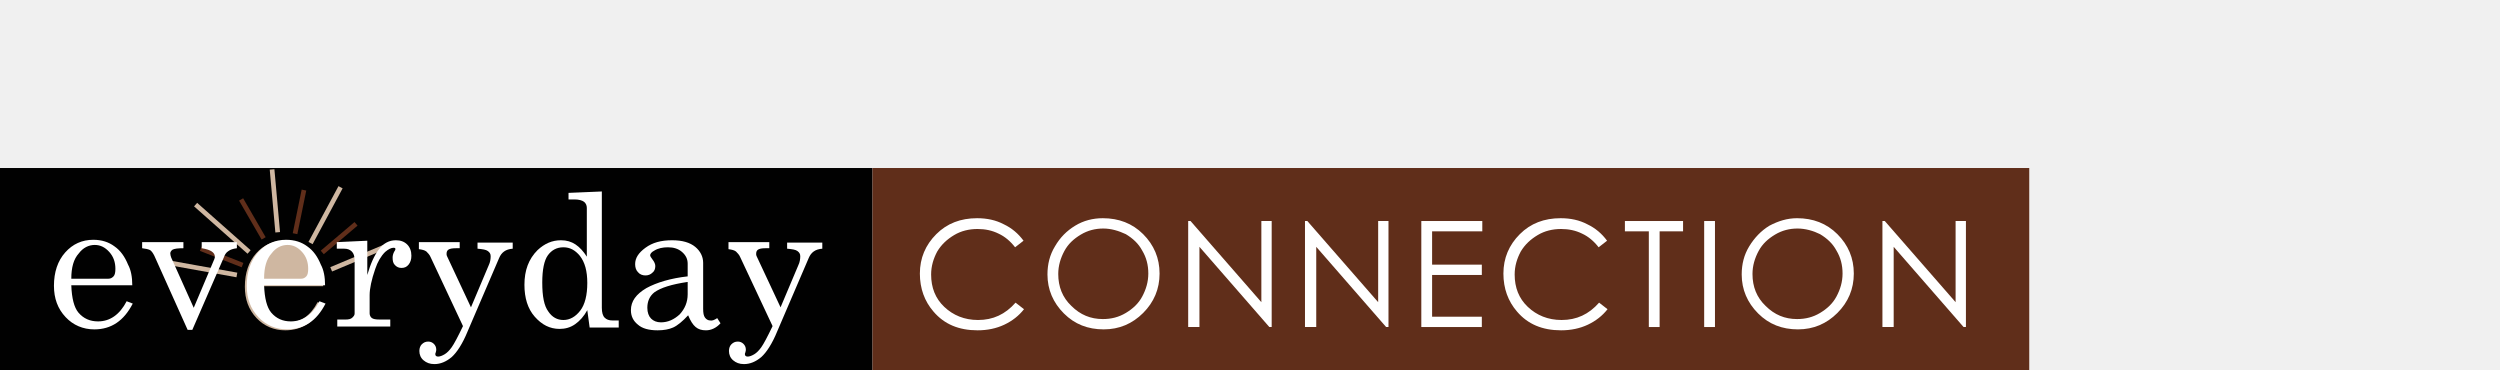
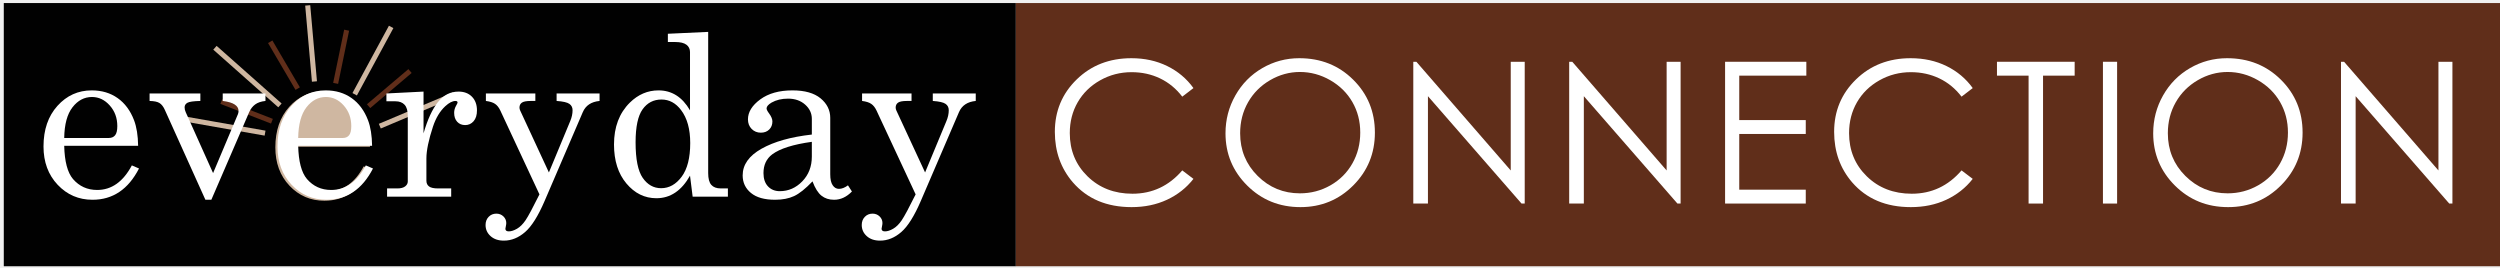
- <svg xmlns="http://www.w3.org/2000/svg" version="1.1" x="0px" y="0px" width="433px" height="64px" viewBox="0 -19.1 433 64" enable-background="new 0 -19.1 433 64" xml:space="preserve" id="svg3809">
-   <defs id="defs3811">
+ <svg xmlns="http://www.w3.org/2000/svg" version="1.1" x="0px" y="0px" width="495px" height="53px" viewBox="-0.75 -0.605 495 53" enable-background="new -0.75 -0.605 495 53" xml:space="preserve">
+   <defs>
</defs>
-   <g id="g3882" transform="matrix(0.8124499,0,0,0.8124499,0,10)">
-     <rect id="rect3813" height="45" width="186" x="0" y="0" style="fill:#010101" />
-     <g id="g3879">
-       <rect x="186" width="246.6" height="45" id="rect3815" y="0" style="fill:#602e1a" />
-     </g>
-     <path id="path3817" d="m 68.9,25.2 h -13 c 0.1,2.8 0.6,4.7 1.5,5.8 1.1,1.3 2.5,1.9 4.2,1.9 2.5,0 4.6,-1.4 6.1,-4.3 l 1.3,0.5 c -1.9,3.7 -4.6,5.5 -8.2,5.5 -2.4,0 -4.5,-0.9 -6.1,-2.6 -1.7,-1.8 -2.5,-4 -2.5,-6.7 0,-2.9 0.8,-5.3 2.4,-7.1 1.6,-1.8 3.6,-2.7 6,-2.7 1.8,0 3.3,0.5 4.5,1.4 1.3,0.9 2.2,2.2 2.9,3.9 0.6,1.1 0.9,2.6 0.9,4.4 z" style="fill:#cfb7a1" />
-     <path id="path3819" d="m 218.2,15.5 -1.8,1.4 c -1,-1.3 -2.2,-2.3 -3.5,-2.9 -1.4,-0.7 -2.9,-1 -4.5,-1 -1.8,0 -3.5,0.4 -5,1.3 -1.5,0.9 -2.7,2 -3.6,3.5 -0.8,1.5 -1.3,3.1 -1.3,4.9 0,2.8 0.9,5.1 2.8,6.9 1.9,1.8 4.3,2.8 7.2,2.8 3.2,0 5.8,-1.2 8,-3.7 l 1.8,1.4 c -1.1,1.4 -2.5,2.5 -4.2,3.3 -1.7,0.8 -3.6,1.2 -5.7,1.2 -4,0 -7.1,-1.3 -9.4,-4 -1.9,-2.2 -2.9,-4.9 -2.9,-8.1 0,-3.3 1.2,-6.1 3.5,-8.4 2.3,-2.3 5.2,-3.4 8.7,-3.4 2.1,0 4,0.4 5.7,1.3 1.7,0.8 3.1,2 4.2,3.5 z" style="fill:#ffffff" />
-     <path id="path3821" d="m 235.1,10.7 c 3.4,0 6.3,1.1 8.6,3.4 2.3,2.3 3.5,5.1 3.5,8.4 0,3.3 -1.2,6.1 -3.5,8.4 -2.3,2.3 -5.1,3.5 -8.4,3.5 -3.4,0 -6.2,-1.1 -8.5,-3.4 -2.3,-2.3 -3.5,-5.1 -3.5,-8.3 0,-2.2 0.5,-4.2 1.6,-6 1.1,-1.9 2.5,-3.3 4.3,-4.4 1.8,-1.1 3.8,-1.6 5.9,-1.6 z m 0.1,2.2 c -1.7,0 -3.3,0.4 -4.8,1.3 -1.5,0.9 -2.7,2 -3.5,3.5 -0.8,1.5 -1.3,3.1 -1.3,4.9 0,2.7 0.9,5 2.8,6.8 1.9,1.9 4.1,2.8 6.7,2.8 1.8,0 3.4,-0.4 4.9,-1.3 1.5,-0.9 2.7,-2 3.5,-3.5 0.8,-1.5 1.3,-3.1 1.3,-4.9 0,-1.8 -0.4,-3.4 -1.3,-4.9 -0.8,-1.5 -2,-2.6 -3.5,-3.5 -1.5,-0.7 -3.1,-1.2 -4.8,-1.2 z" style="fill:#ffffff" />
-     <path id="path3823" d="M 253.3,33.9 V 11.3 h 0.5 l 15.1,17.3 V 11.3 h 2.2 v 22.6 h -0.5 L 255.7,16.8 v 17.1 h -2.4 z" style="fill:#ffffff" />
-     <path id="path3825" d="M 278.2,33.9 V 11.3 h 0.5 l 15.1,17.3 V 11.3 h 2.2 v 22.6 h -0.5 L 280.6,16.8 v 17.1 h -2.4 z" style="fill:#ffffff" />
-     <path id="path3827" d="m 303,11.3 h 13 v 2.2 h -10.7 v 7.1 h 10.6 v 2.2 h -10.6 v 8.9 h 10.6 v 2.2 H 303 V 11.3 z" style="fill:#ffffff" />
-     <path id="path3829" d="m 342.6,15.5 -1.8,1.4 c -1,-1.3 -2.2,-2.3 -3.5,-2.9 -1.4,-0.7 -2.9,-1 -4.5,-1 -1.8,0 -3.5,0.4 -5,1.3 -1.5,0.9 -2.7,2 -3.6,3.5 -0.8,1.5 -1.3,3.1 -1.3,4.9 0,2.8 0.9,5.1 2.8,6.9 1.9,1.8 4.3,2.8 7.2,2.8 3.2,0 5.8,-1.2 8,-3.7 l 1.8,1.4 c -1.1,1.4 -2.5,2.5 -4.2,3.3 -1.7,0.8 -3.6,1.2 -5.7,1.2 -4,0 -7.1,-1.3 -9.4,-4 -1.9,-2.2 -2.9,-4.9 -2.9,-8.1 0,-3.3 1.2,-6.1 3.5,-8.4 2.3,-2.3 5.2,-3.4 8.7,-3.4 2.1,0 4,0.4 5.7,1.3 1.7,0.8 3.1,2 4.2,3.5 z" style="fill:#ffffff" />
-     <path id="path3831" d="m 346.4,13.5 v -2.2 h 12.4 v 2.2 h -5 v 20.4 h -2.3 V 13.5 h -5.1 z" style="fill:#ffffff" />
-     <path id="path3833" d="m 363.3,11.3 h 2.3 v 22.6 h -2.3 V 11.3 z" style="fill:#ffffff" />
-     <path id="path3835" d="m 383.1,10.7 c 3.4,0 6.3,1.1 8.6,3.4 2.3,2.3 3.5,5.1 3.5,8.4 0,3.3 -1.2,6.1 -3.5,8.4 -2.3,2.3 -5.1,3.5 -8.4,3.5 -3.4,0 -6.2,-1.1 -8.5,-3.4 -2.3,-2.3 -3.5,-5.1 -3.5,-8.3 0,-2.2 0.5,-4.2 1.6,-6 1.1,-1.8 2.5,-3.3 4.3,-4.4 1.9,-1 3.8,-1.6 5.9,-1.6 z m 0.1,2.2 c -1.7,0 -3.3,0.4 -4.8,1.3 -1.5,0.9 -2.7,2 -3.5,3.5 -0.8,1.5 -1.3,3.1 -1.3,4.9 0,2.7 0.9,5 2.8,6.8 1.9,1.9 4.1,2.8 6.7,2.8 1.8,0 3.4,-0.4 4.9,-1.3 1.5,-0.9 2.7,-2 3.5,-3.5 0.8,-1.5 1.3,-3.1 1.3,-4.9 0,-1.8 -0.4,-3.4 -1.3,-4.9 -0.8,-1.5 -2,-2.6 -3.5,-3.5 -1.4,-0.7 -3.1,-1.2 -4.8,-1.2 z" style="fill:#ffffff" />
-     <path id="path3837" d="M 401.3,33.9 V 11.3 h 0.5 l 15.1,17.3 V 11.3 h 2.2 v 22.6 h -0.5 L 403.7,16.8 v 17.1 h -2.4 z" style="fill:#ffffff" />
-     <line id="line3839" y2="21.6" x2="70.6" y1="16.1" x1="83.7" style="fill:none;stroke:#cfb7a1" />
-     <line id="line3841" y2="18" x2="68.7" y1="11.9" x1="75.9" style="fill:none;stroke:#602e1a" />
-     <line id="line3843" y2="17.9" x2="53.1" y1="7.8" x1="41.7" style="fill:none;stroke:#cfb7a1" />
-     <line id="line3845" y2="15" x2="56.2" y1="6.7" x1="51.4" style="fill:none;stroke:#602e1a" />
-     <line id="line3847" y2="16" x2="66.2" y1="4.1" x1="72.6" style="fill:none;stroke:#cfb7a1" />
-     <line id="line3849" y2="14" x2="62.9" y1="4.7" x1="64.8" style="fill:none;stroke:#602e1a" />
-     <line id="line3851" y2="13.7" x2="59.2" y1="0.3" x1="58" style="fill:none;stroke:#cfb7a1" />
-     <line id="line3853" y2="20.7" x2="51.7" y1="17.2" x1="42.8" style="fill:none;stroke:#602e1a" />
-     <line id="line3855" y2="20.3" x2="36.6" y1="22.8" x1="50.5" style="fill:none;stroke:#cfb7a1" />
-     <path id="path3857" d="m 28.2,25 h -13 c 0.1,2.8 0.6,4.7 1.5,5.8 1.1,1.3 2.5,1.9 4.2,1.9 2.5,0 4.6,-1.4 6.1,-4.3 l 1.3,0.5 c -1.9,3.7 -4.6,5.5 -8.2,5.5 -2.4,0 -4.5,-0.9 -6.1,-2.6 -1.7,-1.8 -2.5,-4 -2.5,-6.7 0,-2.9 0.8,-5.3 2.4,-7.1 1.6,-1.8 3.6,-2.7 6,-2.7 1.8,0 3.3,0.5 4.5,1.4 1.3,0.9 2.2,2.2 2.9,3.9 0.6,1.1 0.9,2.6 0.9,4.4 z m -13,-1.4 h 7.9 c 0.5,0 0.8,-0.2 1.1,-0.5 0.3,-0.3 0.4,-0.9 0.4,-1.6 0,-1.4 -0.4,-2.6 -1.3,-3.6 -0.9,-1 -1.9,-1.5 -3.1,-1.5 -1.3,0 -2.5,0.6 -3.4,1.8 -1.1,1.2 -1.6,3 -1.6,5.4 z" style="fill:#ffffff" />
-     <path id="path3859" d="m 30.2,15.8 h 8.9 v 1.3 c -1.2,0 -1.9,0.1 -2.3,0.3 -0.3,0.2 -0.5,0.5 -0.5,0.8 0,0.3 0.1,0.6 0.2,0.9 l 4.8,10.7 4.4,-10.4 c 0.1,-0.2 0.1,-0.4 0.1,-0.5 0,-0.9 -0.9,-1.5 -2.8,-1.8 v -1.3 h 7.5 v 1.3 c -0.8,0.1 -1.4,0.3 -1.8,0.6 -0.5,0.3 -0.8,0.8 -1,1.4 L 41,34.5 H 40 L 32.9,18.7 c -0.3,-0.6 -0.6,-1 -0.9,-1.2 -0.4,-0.2 -0.9,-0.3 -1.7,-0.4 v -1.3 z" style="fill:#ffffff" />
-     <path id="path3861" d="m 69.3,25 h -13 c 0.1,2.8 0.6,4.7 1.5,5.8 1.1,1.3 2.5,1.9 4.2,1.9 2.5,0 4.6,-1.4 6.1,-4.3 l 1.3,0.5 c -1.9,3.7 -4.6,5.5 -8.2,5.5 -2.4,0 -4.5,-0.9 -6.1,-2.6 -1.7,-1.8 -2.5,-4 -2.5,-6.7 0,-2.9 0.8,-5.3 2.4,-7.1 1.6,-1.8 3.6,-2.7 6,-2.7 1.8,0 3.3,0.5 4.5,1.4 1.3,0.9 2.2,2.2 2.9,3.9 0.6,1.1 0.9,2.6 0.9,4.4 z m -13,-1.4 h 7.9 c 0.5,0 0.8,-0.2 1.1,-0.5 0.3,-0.3 0.4,-0.9 0.4,-1.6 0,-1.4 -0.4,-2.6 -1.3,-3.6 -0.9,-1 -1.9,-1.5 -3.1,-1.5 -1.3,0 -2.5,0.6 -3.4,1.8 -1.1,1.2 -1.6,3 -1.6,5.4 z" style="fill:#ffffff" />
-     <path id="path3863" d="m 71.8,15.8 6.5,-0.3 v 7.3 c 0.7,-2.4 1.5,-4.2 2.5,-5.5 1,-1.3 2.2,-1.9 3.6,-1.9 1,0 1.8,0.3 2.4,0.9 0.6,0.6 0.9,1.4 0.9,2.4 0,0.8 -0.2,1.4 -0.6,1.9 -0.4,0.5 -0.9,0.7 -1.5,0.7 -0.6,0 -1,-0.2 -1.4,-0.6 -0.4,-0.4 -0.5,-0.9 -0.5,-1.6 0,-0.4 0.1,-0.8 0.3,-1.2 0.2,-0.3 0.3,-0.5 0.3,-0.6 0,-0.2 -0.1,-0.3 -0.4,-0.3 -0.5,0 -1.1,0.3 -1.8,0.9 -0.9,0.9 -1.6,2.1 -2.1,3.6 -0.8,2.3 -1.2,4.2 -1.2,5.6 V 31 c 0,0.4 0.2,0.8 0.5,1 0.3,0.2 0.8,0.3 1.6,0.3 h 2.3 v 1.5 H 71.9 v -1.5 h 1.8 c 0.6,0 1.1,-0.1 1.4,-0.4 0.3,-0.3 0.5,-0.5 0.5,-0.9 V 19.7 c 0,-0.9 -0.2,-1.5 -0.6,-1.9 -0.4,-0.4 -0.9,-0.6 -1.6,-0.6 h -1.6 v -1.4 z" style="fill:#ffffff" />
-     <path id="path3865" d="M 89.3,15.8 H 98 v 1.3 h -0.8 c -0.8,0 -1.3,0.1 -1.6,0.3 -0.3,0.2 -0.4,0.5 -0.4,0.9 0,0.2 0,0.3 0.1,0.5 l 5.1,10.9 3.8,-9 c 0.3,-0.6 0.4,-1.3 0.4,-1.9 0,-0.5 -0.2,-0.8 -0.6,-1.1 -0.4,-0.3 -1.1,-0.4 -2.2,-0.5 v -1.3 h 7.5 v 1.3 c -1.5,0.1 -2.4,0.8 -2.9,2 l -6.7,15.6 c -1.1,2.7 -2.3,4.5 -3.4,5.5 -1.2,1 -2.4,1.5 -3.7,1.5 -1,0 -1.7,-0.3 -2.3,-0.8 -0.6,-0.5 -0.9,-1.2 -0.9,-2 0,-0.6 0.2,-1.1 0.5,-1.4 0.4,-0.4 0.8,-0.6 1.4,-0.6 0.5,0 0.9,0.2 1.2,0.5 0.3,0.3 0.5,0.7 0.5,1.2 0,0.1 0,0.3 -0.1,0.6 -0.1,0.2 -0.1,0.3 -0.1,0.4 0,0.3 0.2,0.5 0.6,0.5 0.4,0 0.9,-0.2 1.4,-0.5 0.5,-0.3 1,-0.8 1.5,-1.5 0.5,-0.7 1.3,-2.2 2.4,-4.5 L 91.8,19 C 91.6,18.5 91.2,18.1 90.9,17.8 90.5,17.5 90,17.4 89.3,17.3 v -1.5 z" style="fill:#ffffff" />
-     <path id="path3867" d="M 121.2,5.3 128.3,5 v 24.8 c 0,1 0.2,1.7 0.6,2.1 0.4,0.4 0.9,0.6 1.7,0.6 h 1.3 V 34 h -6.2 l -0.5,-3.7 c -0.7,1.3 -1.6,2.3 -2.6,3 -1,0.7 -2.1,1 -3.3,1 -2.1,0 -3.8,-0.9 -5.3,-2.6 -1.5,-1.7 -2.2,-4 -2.2,-6.8 0,-3.1 0.9,-5.5 2.8,-7.4 1.5,-1.4 3.1,-2.1 5,-2.1 1.2,0 2.2,0.3 3.1,0.9 0.9,0.6 1.7,1.5 2.4,2.6 V 8.5 c 0,-0.5 -0.2,-1 -0.6,-1.3 -0.4,-0.3 -1.1,-0.5 -2,-0.5 h -1.3 V 5.3 z m -1.1,11.6 c -1.4,0 -2.5,0.6 -3.3,1.7 -0.8,1.1 -1.2,3.1 -1.2,5.8 0,3 0.4,5 1.3,6.2 0.8,1.2 1.9,1.8 3.2,1.8 1.4,0 2.6,-0.7 3.6,-2 1,-1.3 1.5,-3.3 1.5,-5.9 0,-2.5 -0.5,-4.4 -1.6,-5.8 -1,-1.2 -2.1,-1.8 -3.5,-1.8 z" style="fill:#ffffff" />
-     <path id="path3869" d="m 152.9,32 0.7,1.1 c -0.9,1 -2,1.5 -3.1,1.5 -0.9,0 -1.6,-0.2 -2.2,-0.7 -0.6,-0.5 -1.1,-1.3 -1.6,-2.5 -1.2,1.3 -2.3,2.2 -3.2,2.6 -0.9,0.4 -2,0.6 -3.3,0.6 -1.9,0 -3.3,-0.4 -4.2,-1.2 -1,-0.8 -1.5,-1.8 -1.5,-3.1 0,-1.9 1.1,-3.4 3.3,-4.7 2.2,-1.2 5.2,-2.1 8.8,-2.5 v -2.7 c 0,-1 -0.4,-1.8 -1.2,-2.5 -0.8,-0.7 -1.8,-1 -3,-1 -1.1,0 -2.1,0.2 -2.9,0.7 -0.6,0.3 -0.9,0.7 -0.9,1 0,0.2 0.2,0.5 0.5,0.9 0.4,0.5 0.6,1 0.6,1.4 0,0.6 -0.2,1.1 -0.6,1.4 -0.4,0.4 -0.9,0.6 -1.5,0.6 -0.6,0 -1.2,-0.2 -1.6,-0.7 -0.4,-0.4 -0.6,-1 -0.6,-1.7 0,-1.3 0.7,-2.4 2.2,-3.5 1.5,-1.1 3.3,-1.6 5.7,-1.6 2.2,0 3.8,0.5 4.9,1.4 1.1,0.9 1.7,2.1 1.7,3.4 V 30 c 0,0.9 0.1,1.5 0.4,1.9 0.3,0.4 0.7,0.6 1.1,0.6 0.4,0.1 0.9,-0.1 1.5,-0.5 z m -6.4,-7.7 c -3.3,0.5 -5.6,1.2 -7,2.2 -1,0.8 -1.5,1.9 -1.5,3.3 0,1 0.3,1.8 0.8,2.3 0.5,0.5 1.2,0.8 2.1,0.8 1.5,0 2.8,-0.6 4,-1.7 1.1,-1.2 1.7,-2.6 1.7,-4.3 v -2.6 z" style="fill:#ffffff" />
-     <path id="path3871" d="m 155.3,15.8 h 8.7 v 1.3 h -0.8 c -0.8,0 -1.3,0.1 -1.6,0.3 -0.3,0.2 -0.4,0.5 -0.4,0.9 0,0.2 0,0.3 0.1,0.5 l 5.1,10.9 3.8,-9 c 0.3,-0.6 0.4,-1.3 0.4,-1.9 0,-0.5 -0.2,-0.8 -0.6,-1.1 -0.4,-0.3 -1.1,-0.4 -2.2,-0.5 v -1.3 h 7.5 v 1.3 c -1.5,0.1 -2.4,0.8 -2.9,2 l -6.7,15.6 c -1.1,2.7 -2.3,4.5 -3.4,5.5 -1.2,1 -2.4,1.5 -3.7,1.5 -1,0 -1.7,-0.3 -2.3,-0.8 -0.6,-0.5 -0.9,-1.2 -0.9,-2 0,-0.6 0.2,-1.1 0.5,-1.4 0.4,-0.4 0.8,-0.6 1.4,-0.6 0.5,0 0.9,0.2 1.2,0.5 0.3,0.3 0.5,0.7 0.5,1.2 0,0.1 0,0.3 -0.1,0.6 -0.1,0.2 -0.1,0.3 -0.1,0.4 0,0.3 0.2,0.5 0.6,0.5 0.4,0 0.9,-0.2 1.4,-0.5 0.5,-0.3 1,-0.8 1.5,-1.5 0.5,-0.7 1.3,-2.2 2.4,-4.5 L 157.8,19 c -0.2,-0.5 -0.6,-0.9 -0.9,-1.2 -0.4,-0.3 -0.9,-0.4 -1.6,-0.5 v -1.5 z" style="fill:#ffffff" />
-   </g>
+   <rect fill="#010101" width="200.389" height="52.113" />
+   <path fill="#CFB7A1" d="M72.505,28.451H57.87c0.073,3.111,0.654,5.308,1.745,6.587c1.25,1.439,2.842,2.159,4.776,2.159  c2.85,0,5.14-1.621,6.871-4.863l1.417,0.61c-2.123,4.13-5.191,6.194-9.204,6.194c-2.734,0-5.035-0.989-6.903-2.967  c-1.868-1.977-2.803-4.508-2.803-7.59c0-3.314,0.92-5.994,2.759-8.037s4.104-3.064,6.794-3.064c1.978,0,3.686,0.509,5.125,1.527  c1.44,1.018,2.523,2.479,3.25,4.383C72.207,24.729,72.476,26.416,72.505,28.451z" />
+   <rect x="200.389" fill="#602E1A" width="293.861" height="52.113" />
+   <path fill="#FFFFFF" d="M235.554,16.835l-2.214,1.699c-1.222-1.59-2.688-2.796-4.399-3.617c-1.711-0.821-3.591-1.231-5.64-1.231  c-2.239,0-4.313,0.538-6.222,1.613c-1.908,1.075-3.387,2.519-4.437,4.332s-1.574,3.852-1.574,6.117c0,3.422,1.173,6.278,3.521,8.568  c2.347,2.29,5.309,3.436,8.884,3.436c3.931,0,7.22-1.54,9.867-4.619l2.214,1.68c-1.4,1.781-3.146,3.158-5.239,4.132  c-2.093,0.974-4.431,1.46-7.014,1.46c-4.911,0-8.785-1.635-11.623-4.904c-2.379-2.762-3.569-6.095-3.569-10  c0-4.11,1.441-7.568,4.323-10.373c2.882-2.806,6.492-4.208,10.831-4.208c2.621,0,4.987,0.519,7.1,1.555  C232.475,13.511,234.206,14.965,235.554,16.835z" />
+   <path fill="#FFFFFF" d="M256.508,10.919c4.252,0,7.809,1.418,10.674,4.256s4.297,6.33,4.297,10.478c0,4.109-1.43,7.596-4.287,10.458  s-6.344,4.294-10.455,4.294c-4.164,0-7.678-1.425-10.542-4.274c-2.864-2.851-4.296-6.298-4.296-10.345  c0-2.697,0.652-5.197,1.957-7.5c1.305-2.303,3.084-4.106,5.338-5.411C251.445,11.571,253.885,10.919,256.508,10.919z   M256.631,13.648c-2.076,0-4.047,0.541-5.906,1.624c-1.861,1.083-3.314,2.541-4.359,4.374c-1.044,1.834-1.567,3.877-1.567,6.13  c0,3.337,1.156,6.154,3.469,8.453c2.312,2.298,5.102,3.446,8.363,3.446c2.18,0,4.195-0.528,6.051-1.585  c1.854-1.057,3.299-2.502,4.338-4.336c1.039-1.833,1.559-3.87,1.559-6.111c0-2.229-0.52-4.243-1.559-6.045s-2.5-3.244-4.387-4.326  S258.746,13.648,256.631,13.648z" />
+   <path fill="#FFFFFF" d="M279.082,39.698V11.625h0.61l18.684,21.52v-21.52h2.768v28.073h-0.63L281.982,18.44v21.258H279.082z" />
+   <path fill="#FFFFFF" d="M309.949,39.698V11.625h0.61l18.684,21.52v-21.52h2.768v28.073h-0.63L312.85,18.44v21.258H309.949z" />
+   <path fill="#FFFFFF" d="M340.817,11.625h16.088v2.748h-13.283v8.798h13.169v2.749h-13.169v11.03h13.169v2.748h-15.974V11.625z" />
+   <path fill="#FFFFFF" d="M389.852,16.835l-2.214,1.699c-1.221-1.59-2.688-2.796-4.398-3.617c-1.712-0.821-3.591-1.231-5.64-1.231  c-2.239,0-4.313,0.538-6.222,1.613s-3.388,2.519-4.437,4.332c-1.05,1.813-1.575,3.852-1.575,6.117c0,3.422,1.174,6.278,3.521,8.568  s5.309,3.436,8.884,3.436c3.932,0,7.22-1.54,9.866-4.619l2.214,1.68c-1.399,1.781-3.146,3.158-5.238,4.132s-4.431,1.46-7.014,1.46  c-4.911,0-8.785-1.635-11.622-4.904c-2.38-2.762-3.569-6.095-3.569-10c0-4.11,1.441-7.568,4.323-10.373  c2.882-2.806,6.491-4.208,10.83-4.208c2.621,0,4.987,0.519,7.1,1.555C386.772,13.511,388.503,14.965,389.852,16.835z" />
+   <path fill="#FFFFFF" d="M394.65,14.373v-2.748h15.382v2.748h-6.26v25.325h-2.862V14.373H394.65z" />
+   <path fill="#FFFFFF" d="M415.632,11.625h2.805v28.073h-2.805V11.625z" />
+   <path fill="#FFFFFF" d="M440.191,10.919c4.252,0,7.81,1.418,10.675,4.256c2.864,2.837,4.297,6.33,4.297,10.478  c0,4.109-1.43,7.596-4.288,10.458c-2.857,2.862-6.343,4.294-10.455,4.294c-4.163,0-7.677-1.425-10.541-4.274  c-2.865-2.851-4.297-6.298-4.297-10.345c0-2.697,0.652-5.197,1.957-7.5s3.084-4.106,5.338-5.411  C435.13,11.571,437.568,10.919,440.191,10.919z M440.315,13.648c-2.077,0-4.047,0.541-5.907,1.624s-3.313,2.541-4.358,4.374  c-1.045,1.834-1.567,3.877-1.567,6.13c0,3.337,1.156,6.154,3.47,8.453c2.312,2.298,5.101,3.446,8.363,3.446  c2.179,0,4.195-0.528,6.05-1.585c1.854-1.057,3.3-2.502,4.339-4.336c1.038-1.833,1.558-3.87,1.558-6.111  c0-2.229-0.52-4.243-1.558-6.045c-1.039-1.802-2.501-3.244-4.387-4.326C444.431,14.189,442.431,13.648,440.315,13.648z" />
+   <path fill="#FFFFFF" d="M462.767,39.698V11.625h0.61l18.684,21.52v-21.52h2.768v28.073h-0.63L465.667,18.44v21.258H462.767z" />
+   <line fill="none" stroke="#CFB7A1" x1="89.125" y1="18.182" x2="74.45" y2="24.375" />
+   <line fill="none" stroke="#602E1A" x1="80.434" y1="13.461" x2="72.229" y2="20.417" />
+   <line fill="none" stroke="#CFB7A1" x1="41.809" y1="8.852" x2="54.681" y2="20.264" />
+   <line fill="none" stroke="#602E1A" x1="52.753" y1="7.662" x2="58.194" y2="16.939" />
+   <line fill="none" stroke="#CFB7A1" x1="76.699" y1="4.725" x2="69.475" y2="18.059" />
+   <line fill="none" stroke="#602E1A" x1="67.884" y1="5.371" x2="65.705" y2="15.903" />
+   <line fill="none" stroke="#CFB7A1" x1="60.177" y1="0.462" x2="61.51" y2="15.532" />
+   <line fill="none" stroke="#602E1A" x1="43.071" y1="19.5" x2="53.092" y2="23.398" />
+   <line fill="none" stroke="#CFB7A1" x1="51.735" y1="25.756" x2="36.048" y2="22.995" />
+   <path fill="#FFFFFF" d="M26.599,28.262H11.964c0.073,3.111,0.654,5.308,1.745,6.587c1.25,1.439,2.843,2.159,4.777,2.159  c2.85,0,5.14-1.621,6.87-4.864l1.418,0.611c-2.123,4.129-5.191,6.193-9.204,6.193c-2.734,0-5.035-0.988-6.903-2.966  c-1.869-1.978-2.803-4.507-2.803-7.59c0-3.315,0.919-5.994,2.759-8.038c1.839-2.043,4.104-3.064,6.794-3.064  c1.978,0,3.686,0.509,5.125,1.527c1.439,1.018,2.522,2.479,3.25,4.384C26.301,24.539,26.57,26.226,26.599,28.262z M11.964,26.713  h8.855c0.523,0,0.931-0.178,1.222-0.534c0.291-0.356,0.436-0.963,0.436-1.821c0-1.6-0.498-2.959-1.494-4.079  c-0.996-1.119-2.17-1.679-3.522-1.679c-1.512,0-2.795,0.676-3.85,2.028C12.556,21.98,12.007,24.009,11.964,26.713z" />
+   <path fill="#FFFFFF" d="M28.867,17.901h10.055v1.483c-1.338,0.029-2.192,0.149-2.563,0.36c-0.371,0.211-0.556,0.513-0.556,0.905  c0,0.32,0.073,0.64,0.219,0.959l5.419,12.062l4.931-11.695c0.072-0.203,0.109-0.407,0.109-0.609c0-1.06-1.044-1.721-3.131-1.982  v-1.483h8.463v1.483c-0.858,0.087-1.542,0.32-2.05,0.698c-0.509,0.378-0.902,0.887-1.178,1.527l-7.488,17.339h-1.179l-8.041-17.819  c-0.291-0.64-0.644-1.086-1.058-1.341c-0.414-0.254-1.065-0.389-1.952-0.403V17.901z" />
+   <path fill="#FFFFFF" d="M72.925,28.262H58.29c0.073,3.111,0.654,5.308,1.745,6.587c1.25,1.439,2.843,2.159,4.777,2.159  c2.85,0,5.14-1.621,6.87-4.864l1.418,0.611c-2.123,4.129-5.191,6.193-9.204,6.193c-2.734,0-5.035-0.988-6.903-2.966  c-1.869-1.978-2.803-4.507-2.803-7.59c0-3.315,0.919-5.994,2.759-8.038c1.839-2.043,4.104-3.064,6.794-3.064  c1.978,0,3.686,0.509,5.125,1.527c1.439,1.018,2.522,2.479,3.25,4.384C72.627,24.539,72.896,26.226,72.925,28.262z M58.29,26.713  h8.855c0.523,0,0.931-0.178,1.222-0.534c0.291-0.356,0.436-0.963,0.436-1.821c0-1.6-0.498-2.959-1.494-4.079  c-0.996-1.119-2.17-1.679-3.522-1.679c-1.512,0-2.795,0.676-3.85,2.028C58.882,21.98,58.333,24.009,58.29,26.713z" />
+   <path fill="#FFFFFF" d="M75.761,17.901l7.35-0.371v8.267c0.785-2.719,1.73-4.777,2.835-6.173c1.105-1.396,2.472-2.094,4.101-2.094  c1.104,0,1.988,0.338,2.65,1.014s0.992,1.582,0.992,2.715c0,0.917-0.222,1.629-0.665,2.138c-0.444,0.51-1,0.764-1.668,0.764  c-0.654,0-1.182-0.218-1.582-0.654s-0.6-1.025-0.6-1.767c0-0.48,0.116-0.93,0.349-1.352c0.218-0.378,0.327-0.604,0.327-0.676  c0-0.218-0.139-0.327-0.415-0.327c-0.596,0-1.272,0.349-2.028,1.047c-1.047,0.974-1.854,2.312-2.421,4.013  c-0.873,2.646-1.309,4.763-1.309,6.348v4.384c0,0.494,0.175,0.872,0.524,1.134c0.349,0.262,0.945,0.393,1.788,0.393h2.596v1.636  H75.892v-1.636h2.028c0.683,0,1.2-0.135,1.548-0.403c0.349-0.27,0.523-0.593,0.523-0.971V22.308c0-0.989-0.211-1.713-0.632-2.171  c-0.422-0.458-1.025-0.687-1.81-0.687h-1.789V17.901z" />
+   <path fill="#FFFFFF" d="M95.456,17.901h9.793v1.483h-0.916c-0.858,0-1.443,0.113-1.756,0.338c-0.313,0.226-0.469,0.549-0.469,0.971  c0,0.189,0.043,0.378,0.131,0.567l5.693,12.28l4.23-10.186c0.305-0.728,0.458-1.439,0.458-2.138c0-0.538-0.211-0.956-0.632-1.254  c-0.422-0.298-1.265-0.491-2.53-0.578v-1.483h8.506v1.483c-1.644,0.16-2.748,0.894-3.315,2.203l-7.561,17.591  c-1.285,2.988-2.574,5.042-3.868,6.161c-1.309,1.135-2.712,1.701-4.209,1.701c-1.091,0-1.967-0.298-2.628-0.894  c-0.662-0.597-0.992-1.331-0.992-2.203c0-0.654,0.203-1.192,0.61-1.614s0.917-0.633,1.527-0.633c0.553,0,1.018,0.182,1.396,0.546  c0.378,0.363,0.567,0.8,0.567,1.309c0,0.16-0.029,0.378-0.087,0.654c-0.059,0.218-0.087,0.378-0.087,0.479  c0,0.35,0.225,0.523,0.676,0.523c0.48,0,1.021-0.174,1.625-0.523c0.603-0.349,1.167-0.908,1.69-1.679  c0.524-0.771,1.441-2.479,2.753-5.122L98.305,21.26c-0.275-0.581-0.62-1.014-1.033-1.297c-0.413-0.284-1.019-0.476-1.816-0.578  V17.901z" />
+   <path fill="#FFFFFF" d="M131.487,6.08l7.983-0.371v27.962c0,1.09,0.207,1.868,0.622,2.333c0.414,0.466,1.036,0.698,1.865,0.698  h1.417v1.636h-6.979l-0.523-4.166c-0.829,1.483-1.799,2.6-2.912,3.348c-1.112,0.75-2.359,1.124-3.741,1.124  c-2.327,0-4.308-0.975-5.943-2.923s-2.454-4.521-2.454-7.721c0-3.461,1.047-6.224,3.141-8.289c1.643-1.614,3.533-2.421,5.671-2.421  c1.309,0,2.483,0.327,3.522,0.981s1.944,1.643,2.715,2.966V9.7c0-0.611-0.236-1.094-0.708-1.45  c-0.473-0.356-1.211-0.535-2.214-0.535h-1.461V6.08z M130.222,19.101c-1.57,0-2.817,0.647-3.741,1.941  c-0.923,1.295-1.385,3.476-1.385,6.543c0,3.33,0.472,5.675,1.417,7.034s2.16,2.039,3.643,2.039c1.585,0,2.941-0.76,4.068-2.278  c1.126-1.52,1.69-3.741,1.69-6.664c0-2.762-0.604-4.936-1.811-6.521C133.058,19.799,131.763,19.101,130.222,19.101z" />
+   <path fill="#FFFFFF" d="M167.148,36.092l0.785,1.221c-1.062,1.091-2.239,1.636-3.533,1.636c-0.989,0-1.821-0.269-2.498-0.807  s-1.269-1.483-1.778-2.835c-1.381,1.454-2.595,2.424-3.642,2.911s-2.305,0.73-3.773,0.73c-2.094,0-3.686-0.45-4.776-1.352  c-1.091-0.901-1.636-2.058-1.636-3.468c0-2.123,1.247-3.886,3.74-5.289s5.812-2.338,9.957-2.803v-3.098  c0-1.105-0.443-2.05-1.33-2.835c-0.887-0.785-2.014-1.178-3.381-1.178c-1.265,0-2.355,0.262-3.271,0.785  c-0.654,0.393-0.981,0.778-0.981,1.156c0,0.218,0.174,0.56,0.523,1.025c0.421,0.582,0.632,1.099,0.632,1.549  c0,0.654-0.211,1.188-0.632,1.603c-0.422,0.415-0.975,0.622-1.658,0.622c-0.728,0-1.334-0.247-1.821-0.741  c-0.487-0.494-0.73-1.127-0.73-1.897c0-1.44,0.81-2.756,2.432-3.948c1.621-1.192,3.748-1.789,6.38-1.789  c2.428,0,4.282,0.523,5.562,1.57c1.279,1.062,1.919,2.348,1.919,3.861v11.167c0,0.989,0.16,1.716,0.48,2.181  c0.319,0.48,0.734,0.72,1.243,0.72C165.926,36.789,166.522,36.557,167.148,36.092z M159.994,27.477  c-3.693,0.509-6.311,1.338-7.852,2.486c-1.149,0.872-1.723,2.108-1.723,3.708c0,1.119,0.298,1.995,0.894,2.628  c0.596,0.632,1.374,0.948,2.334,0.948c1.715,0,3.202-0.65,4.46-1.952c1.257-1.301,1.886-2.933,1.886-4.896V27.477z" />
+   <path fill="#FFFFFF" d="M169.94,17.901h9.793v1.483h-0.916c-0.858,0-1.443,0.113-1.756,0.338c-0.313,0.226-0.469,0.549-0.469,0.971  c0,0.189,0.043,0.378,0.131,0.567l5.693,12.28l4.23-10.186c0.305-0.728,0.458-1.439,0.458-2.138c0-0.538-0.211-0.956-0.632-1.254  c-0.422-0.298-1.265-0.491-2.53-0.578v-1.483h8.506v1.483c-1.644,0.16-2.748,0.894-3.315,2.203l-7.561,17.591  c-1.285,2.988-2.574,5.042-3.868,6.161c-1.309,1.135-2.712,1.701-4.209,1.701c-1.091,0-1.967-0.298-2.628-0.894  c-0.662-0.597-0.992-1.331-0.992-2.203c0-0.654,0.203-1.192,0.61-1.614s0.917-0.633,1.527-0.633c0.553,0,1.018,0.182,1.396,0.546  c0.378,0.363,0.567,0.8,0.567,1.309c0,0.16-0.029,0.378-0.087,0.654c-0.059,0.218-0.087,0.378-0.087,0.479  c0,0.35,0.225,0.523,0.676,0.523c0.48,0,1.021-0.174,1.625-0.523c0.603-0.349,1.167-0.908,1.69-1.679  c0.524-0.771,1.441-2.479,2.753-5.122l-7.756-16.624c-0.275-0.581-0.62-1.014-1.033-1.297c-0.413-0.284-1.019-0.476-1.816-0.578  V17.901z" />
</svg>
